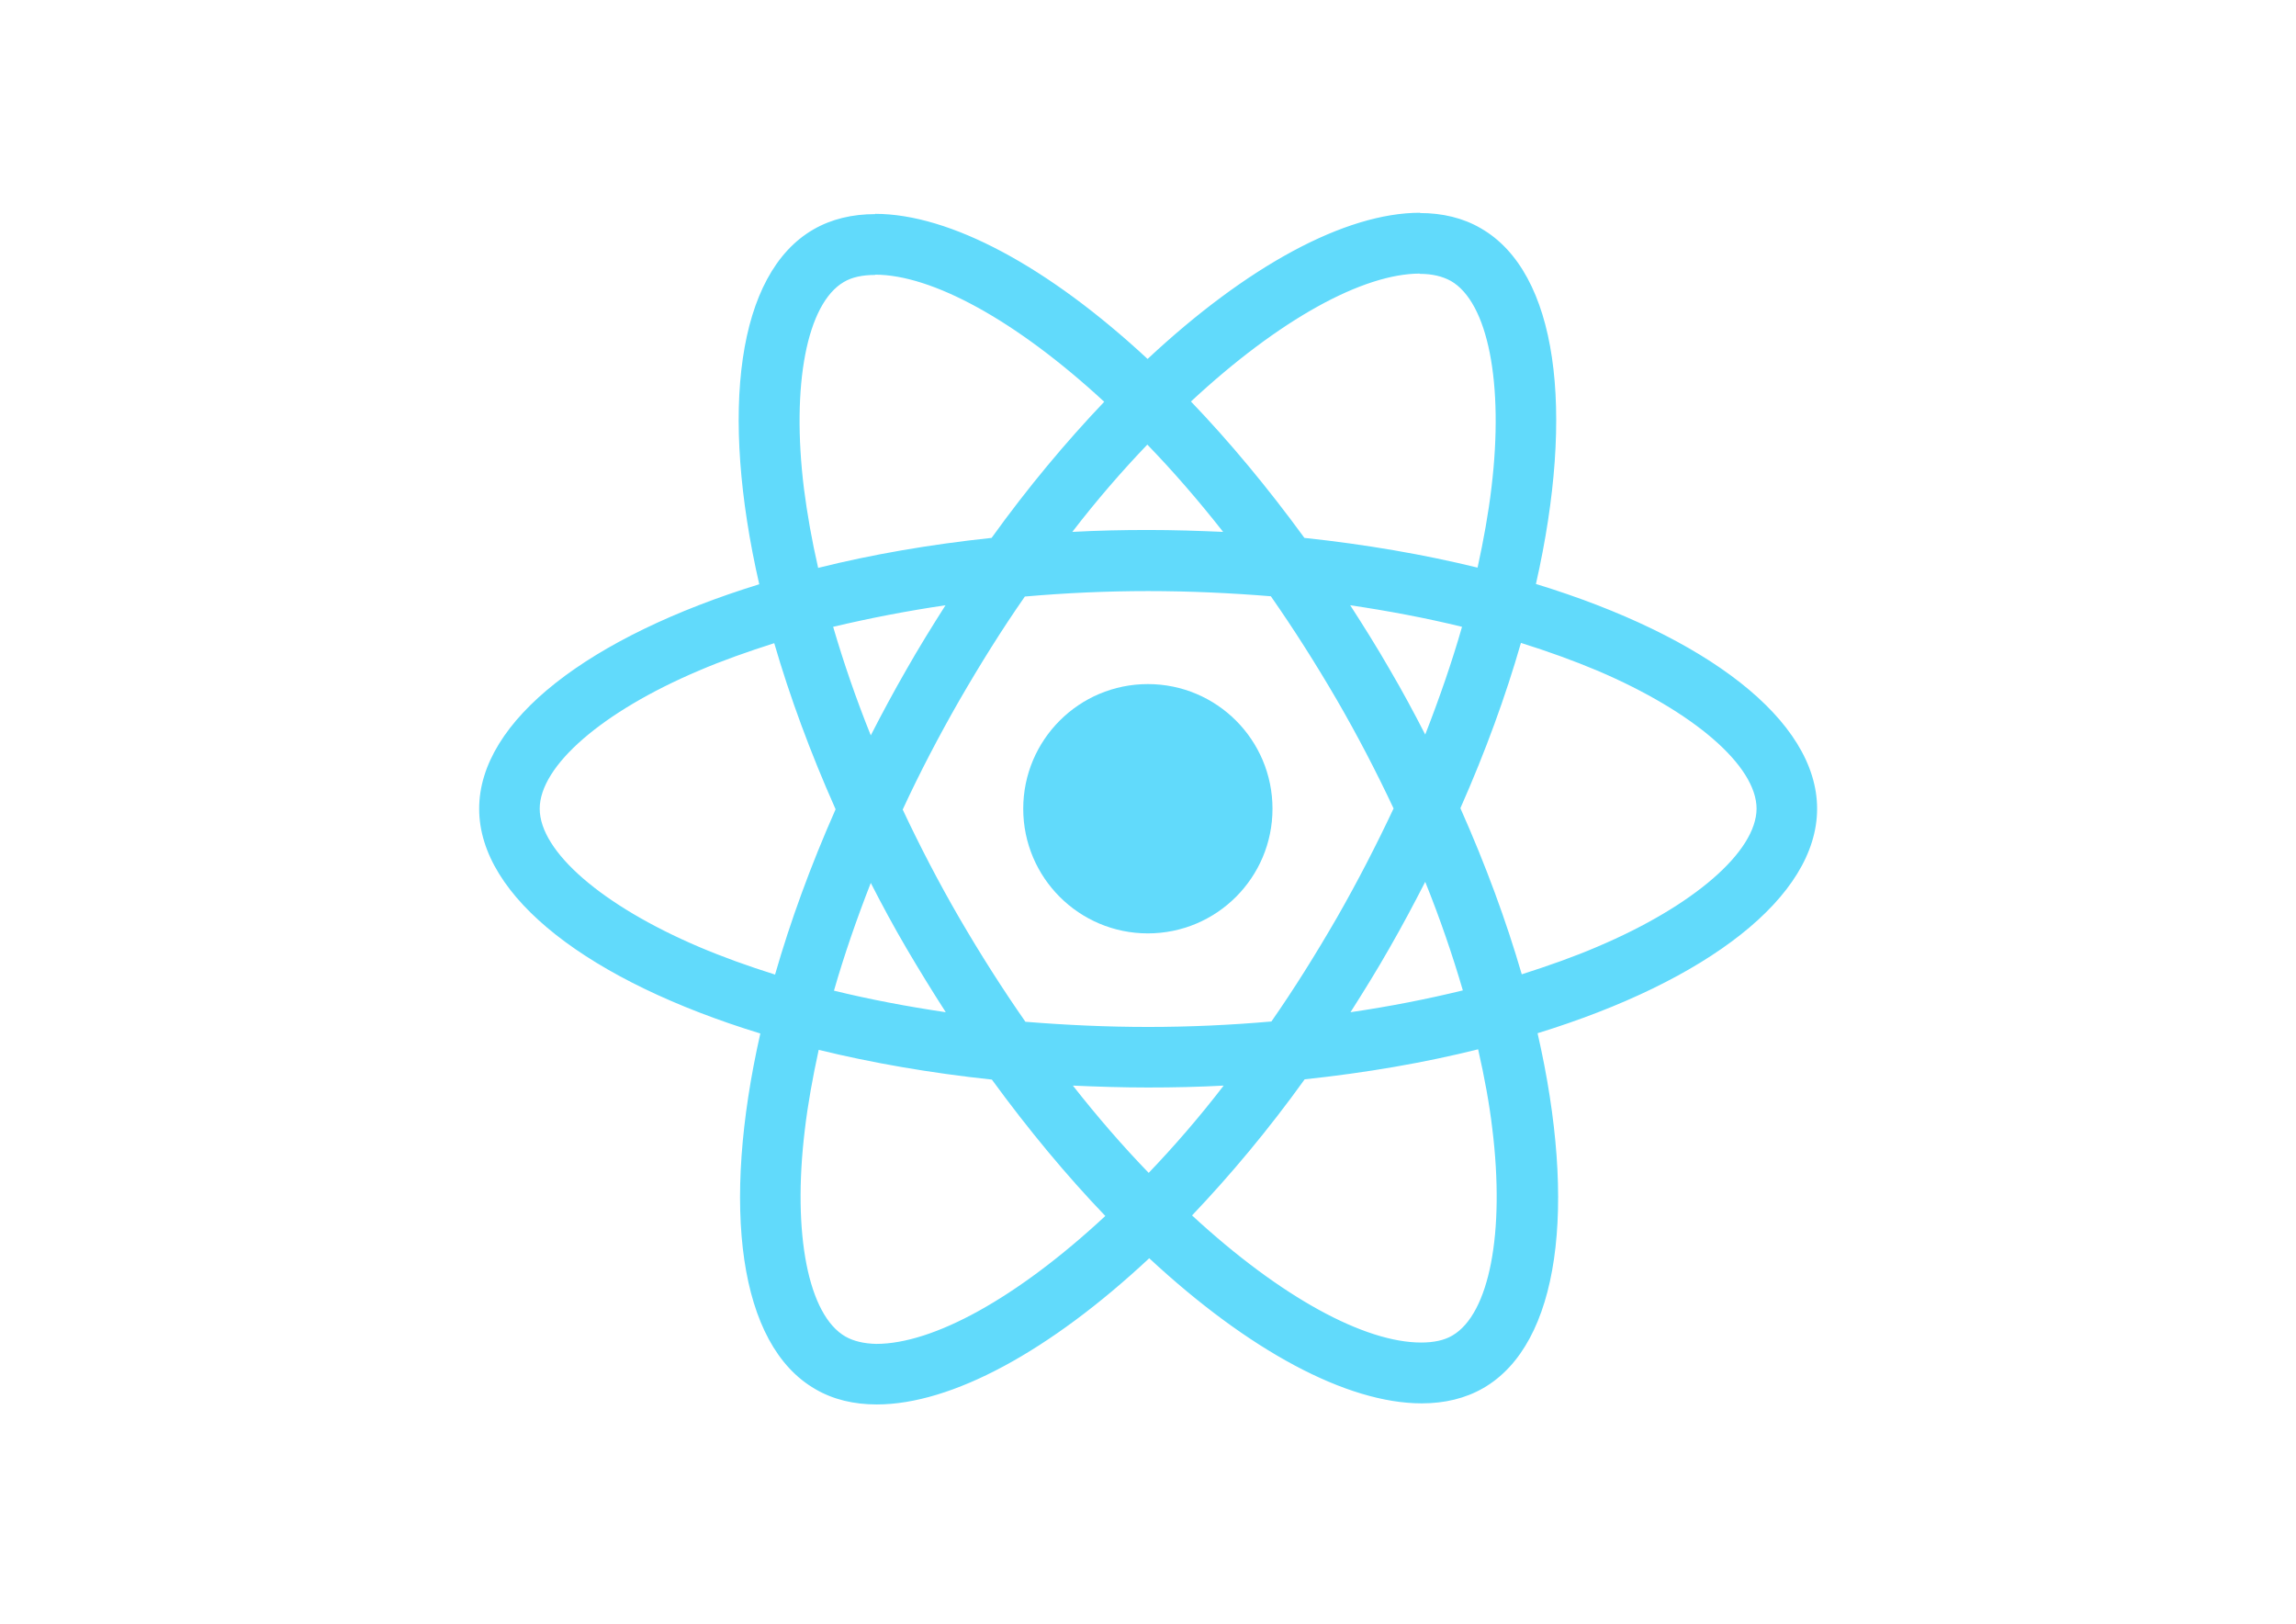
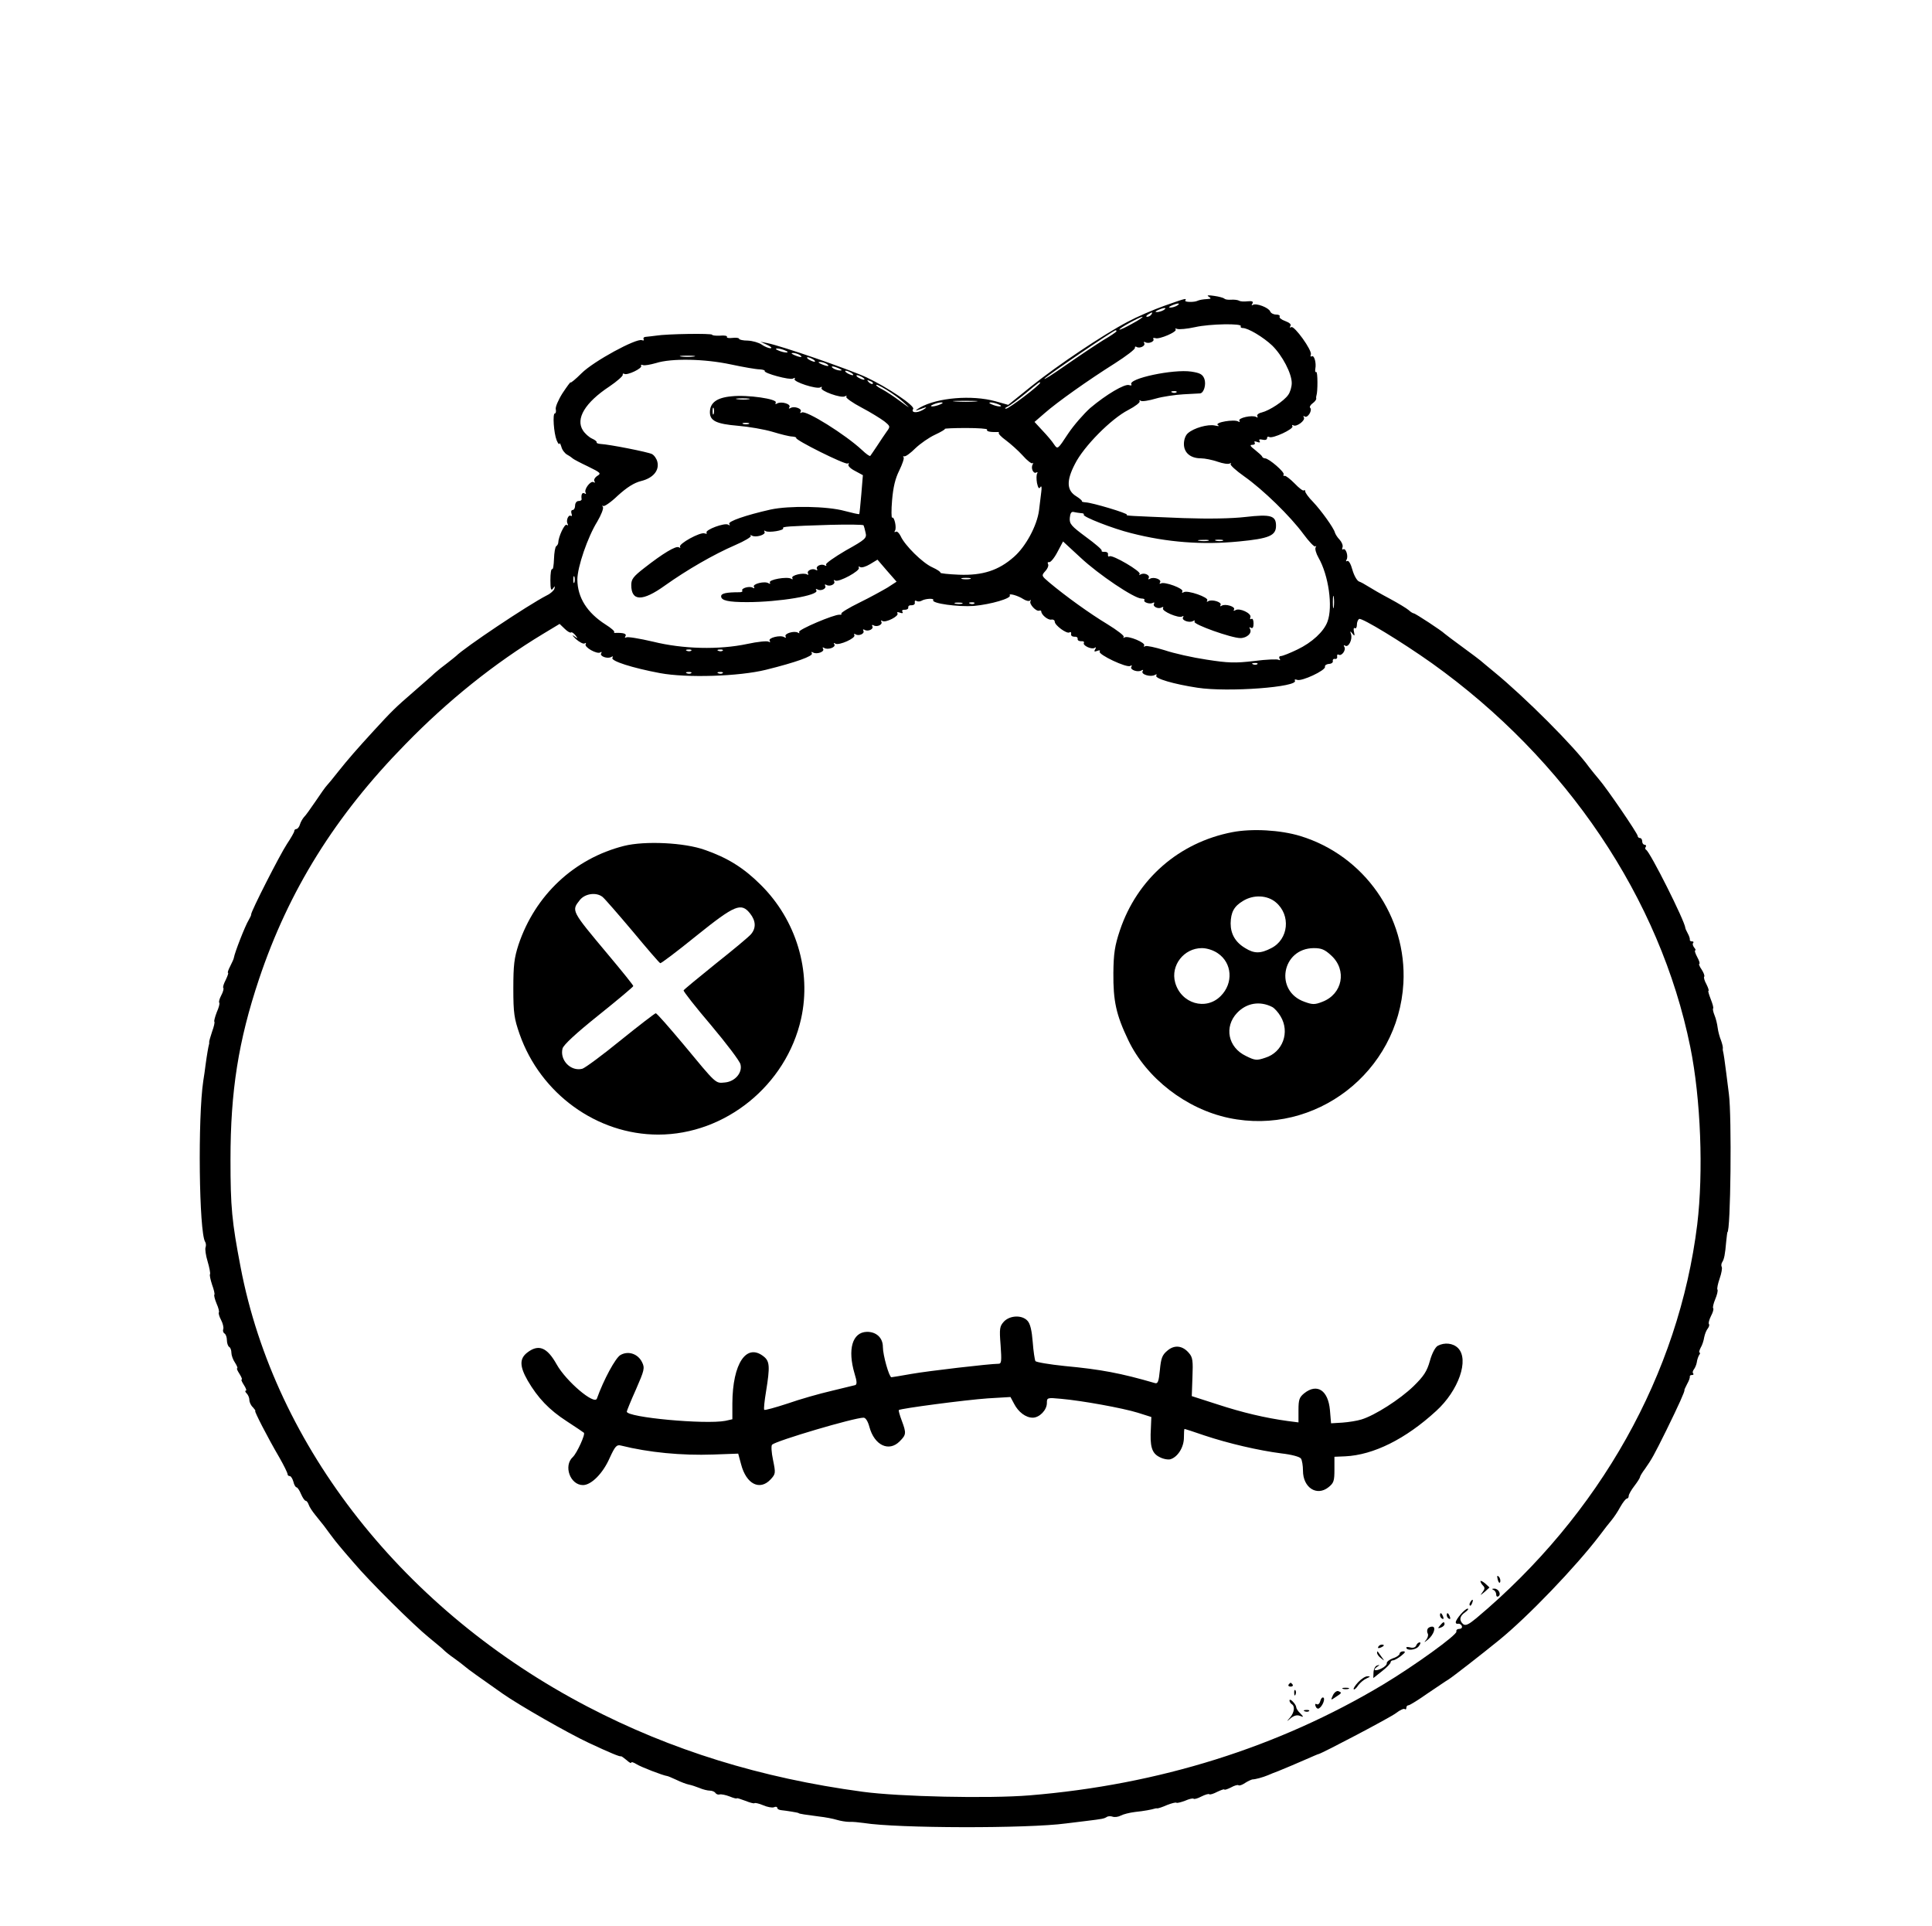
- <svg xmlns="http://www.w3.org/2000/svg" viewBox="0 0 841.9 595.3">
-   <g fill="#61DAFB">
-     <path d="M666.3 296.5c0-32.5-40.7-63.3-103.1-82.4 14.4-63.6 8-114.2-20.2-130.4-6.5-3.8-14.1-5.6-22.4-5.6v22.3c4.6 0 8.3.9 11.4 2.6 13.6 7.8 19.5 37.5 14.9 75.7-1.1 9.4-2.9 19.3-5.1 29.4-19.6-4.8-41-8.5-63.5-10.9-13.5-18.5-27.5-35.3-41.6-50 32.6-30.3 63.2-46.9 84-46.9V78c-27.5 0-63.5 19.6-99.9 53.6-36.4-33.8-72.4-53.2-99.9-53.2v22.3c20.7 0 51.4 16.5 84 46.6-14 14.7-28 31.4-41.3 49.9-22.6 2.4-44 6.1-63.6 11-2.3-10-4-19.7-5.2-29-4.7-38.2 1.1-67.9 14.6-75.8 3-1.8 6.9-2.6 11.5-2.6V78.5c-8.4 0-16 1.8-22.6 5.6-28.1 16.2-34.4 66.7-19.9 130.1-62.2 19.2-102.7 49.9-102.7 82.3 0 32.5 40.7 63.3 103.1 82.4-14.4 63.6-8 114.2 20.2 130.4 6.5 3.8 14.1 5.6 22.5 5.6 27.5 0 63.5-19.6 99.9-53.6 36.4 33.8 72.4 53.2 99.9 53.2 8.4 0 16-1.8 22.6-5.6 28.1-16.2 34.4-66.7 19.9-130.1 62-19.1 102.5-49.9 102.5-82.3zm-130.2-66.7c-3.7 12.9-8.3 26.2-13.5 39.5-4.1-8-8.4-16-13.1-24-4.6-8-9.5-15.8-14.4-23.4 14.2 2.1 27.9 4.7 41 7.9zm-45.8 106.5c-7.8 13.5-15.8 26.3-24.1 38.2-14.9 1.3-30 2-45.2 2-15.1 0-30.2-.7-45-1.9-8.3-11.9-16.4-24.6-24.2-38-7.6-13.1-14.5-26.4-20.8-39.8 6.2-13.4 13.2-26.8 20.7-39.9 7.8-13.5 15.8-26.3 24.1-38.2 14.9-1.3 30-2 45.2-2 15.1 0 30.2.7 45 1.9 8.3 11.9 16.4 24.6 24.2 38 7.6 13.1 14.5 26.4 20.8 39.8-6.3 13.4-13.2 26.8-20.7 39.9zm32.3-13c5.4 13.4 10 26.8 13.8 39.8-13.1 3.2-26.9 5.9-41.2 8 4.9-7.7 9.8-15.6 14.4-23.7 4.6-8 8.9-16.1 13-24.1zM421.2 430c-9.3-9.6-18.6-20.3-27.8-32 9 .4 18.2.7 27.5.7 9.4 0 18.7-.2 27.8-.7-9 11.7-18.3 22.4-27.5 32zm-74.4-58.9c-14.2-2.1-27.9-4.7-41-7.9 3.7-12.9 8.3-26.2 13.5-39.5 4.1 8 8.4 16 13.1 24 4.7 8 9.5 15.8 14.4 23.4zM420.7 163c9.3 9.6 18.6 20.3 27.8 32-9-.4-18.2-.7-27.5-.7-9.4 0-18.7.2-27.8.7 9-11.7 18.3-22.4 27.5-32zm-74 58.9c-4.9 7.7-9.8 15.6-14.4 23.7-4.6 8-8.9 16-13 24-5.4-13.4-10-26.8-13.8-39.8 13.1-3.1 26.9-5.8 41.2-7.9zm-90.5 125.2c-35.4-15.1-58.3-34.9-58.3-50.6 0-15.7 22.9-35.6 58.3-50.6 8.6-3.7 18-7 27.7-10.1 5.7 19.6 13.2 40 22.5 60.9-9.2 20.8-16.6 41.1-22.2 60.6-9.9-3.1-19.3-6.5-28-10.2zM310 490c-13.6-7.8-19.5-37.5-14.9-75.7 1.1-9.4 2.9-19.3 5.1-29.4 19.6 4.8 41 8.5 63.5 10.9 13.5 18.5 27.5 35.3 41.6 50-32.6 30.3-63.2 46.9-84 46.9-4.5-.1-8.3-1-11.3-2.7zm237.2-76.2c4.7 38.2-1.1 67.9-14.6 75.8-3 1.8-6.9 2.6-11.5 2.6-20.7 0-51.4-16.5-84-46.6 14-14.7 28-31.4 41.3-49.9 22.6-2.4 44-6.1 63.6-11 2.3 10.1 4.1 19.8 5.2 29.1zm38.5-66.7c-8.6 3.7-18 7-27.7 10.1-5.7-19.6-13.2-40-22.5-60.9 9.2-20.8 16.6-41.1 22.2-60.6 9.9 3.1 19.3 6.5 28.1 10.2 35.4 15.1 58.3 34.9 58.3 50.6-.1 15.7-23 35.6-58.4 50.6zM320.8 78.4z" />
-     <circle cx="420.9" cy="296.5" r="45.7" />
-     <path d="M520.5 78.1z" />
+ <svg xmlns="http://www.w3.org/2000/svg" version="1.0" width="860pt" height="857pt" viewBox="0 0 860 857" preserveAspectRatio="xMidYMid meet">
+   <g transform="translate(0,857) scale(0.1,-0.1)" fill="#000000" stroke="none">
+     <path d="M5380 7250 c12 -8 12 -10 -5 -11 -21 -1 -36 -4 -45 -8 -14 -7 -58 -6 -54 1 7 12 3 11 -93 -23 -48 -17 -122 -49 -163 -71 -110 -58 -310 -192 -429 -287 l-103 -83 -57 16 c-105 29 -259 16 -336 -28 -17 -10 -22 -15 -13 -12 10 3 26 9 35 12 10 3 6 -2 -10 -11 -27 -15 -53 -12 -42 5 8 14 -114 96 -207 140 -80 37 -378 140 -443 153 l-30 6 30 -14 c17 -8 23 -14 15 -15 -9 0 -26 7 -39 16 -13 9 -41 17 -62 18 -21 0 -39 4 -39 8 0 4 -13 6 -30 4 -16 -2 -27 0 -24 5 2 4 -11 7 -31 5 -19 -1 -35 1 -35 4 0 7 -202 4 -250 -4 -14 -2 -33 -4 -43 -5 -10 0 -15 -5 -12 -11 3 -5 0 -7 -8 -4 -25 9 -215 -94 -268 -147 -27 -27 -49 -45 -49 -41 0 4 -16 -18 -36 -48 -19 -30 -33 -63 -30 -72 2 -10 0 -18 -4 -18 -11 0 -5 -88 8 -120 6 -14 11 -20 12 -15 1 6 5 -1 9 -14 3 -13 15 -29 26 -35 11 -6 22 -14 25 -17 3 -3 33 -19 67 -35 57 -28 60 -31 42 -42 -11 -7 -17 -18 -13 -24 4 -6 3 -8 -4 -4 -13 8 -44 -33 -35 -47 3 -6 1 -7 -5 -3 -11 6 -16 -6 -13 -26 0 -5 -6 -8 -14 -8 -8 0 -15 -9 -15 -20 0 -11 -5 -20 -11 -20 -6 0 -8 -7 -5 -16 3 -8 2 -13 -3 -10 -11 7 -23 -22 -14 -36 3 -6 1 -8 -5 -4 -9 5 -36 -52 -37 -79 0 -5 -4 -13 -9 -16 -5 -4 -9 -29 -10 -57 -1 -27 -4 -48 -8 -45 -5 2 -8 -20 -8 -49 0 -40 3 -49 11 -38 9 13 10 13 7 0 -2 -8 -17 -22 -34 -30 -87 -45 -366 -232 -404 -270 -3 -3 -21 -17 -40 -32 -19 -14 -44 -34 -55 -44 -11 -11 -54 -48 -95 -84 -80 -69 -97 -86 -175 -171 -78 -85 -117 -130 -160 -184 -22 -28 -44 -55 -50 -61 -6 -6 -28 -37 -50 -70 -22 -32 -45 -65 -52 -71 -6 -7 -15 -22 -18 -33 -3 -11 -11 -20 -16 -20 -5 0 -9 -4 -9 -9 0 -5 -15 -31 -33 -58 -31 -47 -161 -302 -159 -313 1 -3 -5 -14 -11 -25 -16 -26 -62 -144 -66 -168 0 -4 -8 -21 -16 -37 -9 -17 -13 -30 -10 -30 3 0 -2 -14 -10 -31 -9 -17 -14 -33 -11 -36 3 -3 -1 -18 -9 -33 -8 -15 -12 -30 -9 -33 3 -3 -2 -22 -11 -42 -8 -21 -13 -40 -11 -42 3 -3 -2 -23 -10 -45 -7 -21 -13 -42 -13 -46 1 -4 0 -9 -1 -12 -2 -6 -9 -45 -15 -90 -2 -19 -7 -51 -10 -70 -25 -165 -19 -673 8 -717 4 -6 5 -17 2 -25 -3 -7 1 -36 9 -62 8 -27 13 -53 11 -57 -3 -4 2 -25 9 -47 8 -22 13 -42 10 -45 -2 -2 2 -20 10 -39 9 -20 13 -38 10 -40 -2 -3 2 -18 10 -33 8 -15 12 -33 10 -40 -3 -7 -1 -16 5 -20 6 -3 11 -17 11 -30 0 -13 5 -27 10 -30 6 -3 10 -15 10 -26 0 -11 7 -31 16 -44 9 -14 13 -25 10 -25 -4 0 1 -11 10 -25 9 -14 13 -25 10 -25 -4 0 1 -11 10 -25 9 -14 13 -25 8 -25 -4 0 -3 -5 4 -12 7 -7 12 -20 12 -29 0 -10 7 -25 16 -33 8 -9 13 -16 10 -16 -5 0 53 -114 108 -208 20 -35 36 -68 36 -73 0 -5 4 -9 10 -9 5 0 12 -11 16 -25 3 -14 10 -25 14 -25 4 0 13 -13 20 -30 7 -16 16 -30 21 -30 4 0 10 -8 13 -17 3 -10 17 -31 31 -48 38 -47 39 -48 65 -84 14 -19 32 -42 40 -51 8 -10 37 -44 65 -76 68 -81 268 -279 335 -333 30 -25 60 -49 65 -55 6 -6 25 -22 44 -35 18 -13 41 -30 50 -38 13 -12 70 -52 168 -121 74 -52 293 -177 383 -219 96 -45 140 -63 144 -60 2 1 13 -7 25 -17 12 -11 21 -16 21 -11 0 4 10 1 23 -7 18 -12 119 -51 137 -53 3 0 21 -8 41 -17 20 -10 45 -19 55 -21 11 -2 32 -9 47 -15 16 -7 37 -12 47 -12 10 0 22 -5 25 -11 4 -5 12 -8 18 -6 7 2 27 -2 45 -9 17 -7 32 -11 32 -8 0 2 16 -3 37 -11 20 -8 38 -13 41 -11 2 3 20 -1 39 -9 18 -8 40 -12 48 -9 8 4 15 2 15 -3 0 -5 8 -9 18 -10 21 -2 77 -11 77 -13 0 -3 36 -8 90 -15 28 -3 64 -10 80 -15 17 -5 41 -9 55 -9 14 1 43 -2 65 -5 148 -24 730 -25 900 -2 22 3 63 8 90 11 73 9 79 10 92 18 6 4 18 4 26 1 9 -3 25 -1 36 5 11 6 39 13 63 16 40 4 76 11 88 15 3 1 8 2 12 1 4 0 23 6 43 15 21 8 39 13 42 10 3 -2 19 2 38 9 18 8 35 12 38 9 3 -3 18 1 35 10 16 8 32 13 35 10 3 -3 19 2 36 11 17 8 31 13 31 10 0 -3 13 1 29 9 16 9 31 13 34 10 3 -3 16 1 29 10 12 8 28 15 33 16 13 0 46 9 70 19 11 5 31 13 45 18 46 19 75 31 125 53 28 12 52 23 55 23 19 5 318 162 344 182 18 14 36 22 39 18 4 -3 7 -1 7 5 0 7 4 12 10 12 5 0 44 24 85 53 42 28 84 57 93 62 14 8 154 117 225 175 127 103 341 326 447 465 19 26 43 56 53 68 10 12 28 38 39 59 12 21 25 38 30 38 4 0 8 5 8 12 0 6 11 26 25 44 14 18 25 36 25 39 0 4 10 21 23 38 30 43 38 57 95 172 53 108 83 174 80 178 -1 1 5 13 12 27 8 14 13 28 12 33 -1 4 3 7 10 7 6 0 8 3 5 7 -4 3 -2 11 3 18 5 6 11 20 13 31 1 10 6 25 10 32 5 6 6 12 2 12 -3 0 -1 9 5 21 7 11 14 33 16 47 3 15 10 32 16 39 6 8 8 16 5 20 -3 3 1 19 9 35 9 17 13 32 10 35 -3 3 1 21 9 40 8 19 13 39 10 43 -3 4 2 27 10 50 8 23 12 46 9 51 -3 5 -2 15 2 21 9 14 13 34 18 93 2 22 5 40 5 40 15 0 20 517 7 615 -4 30 -9 73 -12 95 -6 50 -12 88 -14 95 -1 3 -2 9 -1 14 1 5 -3 21 -8 35 -6 14 -13 40 -15 56 -2 17 -8 42 -14 56 -6 15 -9 29 -6 31 2 3 -3 21 -11 41 -8 21 -13 37 -10 37 3 0 -1 13 -9 29 -9 16 -13 31 -10 34 3 3 -2 17 -11 31 -10 14 -14 26 -11 26 4 0 0 14 -9 30 -9 17 -13 30 -9 30 4 0 1 6 -5 13 -6 8 -8 17 -4 20 3 4 1 7 -5 7 -7 0 -11 3 -10 8 1 4 -3 16 -9 27 -6 11 -11 22 -11 25 -2 30 -158 341 -175 348 -4 2 -5 8 -1 13 3 5 0 9 -5 9 -6 0 -11 7 -11 15 0 8 -4 15 -10 15 -5 0 -10 4 -10 9 0 11 -138 213 -173 253 -13 15 -32 39 -43 53 -65 91 -287 313 -424 425 -30 25 -57 47 -60 50 -3 3 -39 30 -80 60 -41 30 -77 57 -80 60 -10 11 -130 90 -137 90 -3 0 -14 6 -22 14 -9 8 -47 31 -86 52 -38 20 -81 45 -95 54 -14 9 -32 19 -41 22 -9 4 -22 27 -29 52 -7 26 -17 43 -23 39 -6 -3 -7 -1 -3 6 9 15 -3 53 -15 46 -5 -3 -6 1 -3 9 3 8 -3 23 -13 34 -10 10 -19 25 -21 32 -5 20 -61 98 -98 137 -19 19 -34 40 -34 46 0 5 -3 8 -6 4 -4 -3 -22 11 -41 31 -20 20 -40 36 -45 34 -5 -1 -7 1 -4 6 6 10 -66 72 -83 72 -5 0 -11 3 -13 8 -1 4 -16 17 -32 30 -21 16 -24 22 -12 22 10 0 14 4 11 10 -4 6 1 7 11 3 11 -4 15 -3 11 4 -5 7 0 9 13 6 12 -3 20 0 20 6 0 7 4 9 10 6 14 -9 111 36 103 48 -3 5 -2 7 4 4 14 -9 55 22 47 35 -4 7 -2 8 4 4 13 -8 35 28 24 39 -4 3 1 13 11 20 10 7 17 17 16 21 -1 5 0 11 1 14 6 16 6 108 -1 104 -4 -2 -6 4 -4 15 5 26 -5 62 -16 55 -5 -3 -7 1 -4 8 7 18 -74 130 -87 122 -7 -4 -8 -2 -4 5 5 7 -4 15 -23 22 -17 6 -28 15 -25 20 3 5 -4 9 -16 9 -11 0 -23 6 -26 14 -7 17 -62 38 -77 29 -6 -4 -7 -1 -2 6 5 9 -1 12 -21 10 -16 -2 -34 -1 -39 3 -6 3 -21 5 -35 4 -14 -1 -27 1 -30 5 -3 3 -23 9 -45 12 -27 4 -35 3 -25 -3z m-140 -40 c-8 -5 -22 -9 -30 -9 -10 0 -8 3 5 9 27 12 43 12 25 0z m-60 -20 c-8 -5 -22 -9 -30 -9 -10 0 -8 3 5 9 27 12 43 12 25 0z m-55 -20 c-3 -5 -12 -10 -18 -10 -7 0 -6 4 3 10 19 12 23 12 15 0z m-84 -40 c-30 -17 -56 -29 -58 -27 -4 5 89 56 102 57 6 0 -14 -14 -44 -30z m482 -12 c-2 -5 2 -8 9 -8 24 0 92 -41 131 -78 45 -44 87 -124 87 -167 0 -17 -7 -41 -16 -53 -19 -27 -82 -69 -118 -78 -14 -3 -23 -11 -19 -17 3 -6 1 -7 -5 -3 -17 10 -83 -4 -75 -17 3 -6 1 -7 -5 -3 -18 11 -107 -4 -91 -16 9 -5 5 -6 -13 -2 -31 7 -94 -11 -120 -34 -11 -9 -18 -29 -18 -48 0 -39 29 -64 76 -64 17 0 51 -7 74 -15 23 -8 47 -12 54 -8 6 3 8 3 4 -2 -4 -4 23 -29 60 -55 85 -60 205 -177 264 -257 25 -34 49 -59 53 -55 5 4 5 2 1 -5 -3 -6 2 -26 13 -45 45 -78 65 -219 40 -285 -16 -44 -69 -93 -134 -124 -33 -16 -66 -29 -73 -29 -7 0 -10 -5 -6 -12 4 -6 3 -8 -4 -5 -5 4 -55 2 -109 -5 -85 -10 -116 -9 -212 6 -61 9 -146 28 -187 42 -42 13 -80 21 -86 18 -6 -4 -8 -3 -5 3 8 12 -71 45 -87 36 -6 -3 -8 -3 -4 2 5 4 -29 30 -73 57 -78 47 -185 124 -259 186 -34 29 -35 30 -17 50 11 12 16 26 12 32 -3 6 -1 9 5 8 6 -2 23 18 37 45 l25 47 78 -72 c80 -75 239 -182 271 -182 10 0 16 -3 13 -7 -6 -10 26 -20 38 -12 6 3 8 1 5 -4 -8 -13 20 -26 35 -16 6 3 8 1 5 -4 -8 -13 70 -46 85 -37 6 4 8 2 4 -4 -8 -13 29 -26 45 -16 7 4 9 3 6 -3 -7 -12 165 -73 204 -73 30 0 54 23 43 41 -4 8 -3 9 4 5 8 -5 12 2 12 19 0 15 -4 24 -10 20 -5 -3 -7 0 -4 8 6 17 -49 43 -67 31 -7 -4 -10 -3 -6 3 8 13 -39 27 -55 17 -6 -4 -8 -3 -5 3 8 13 -39 27 -55 17 -6 -4 -8 -3 -4 4 8 13 -89 47 -105 36 -7 -4 -9 -3 -6 4 8 12 -80 45 -96 35 -5 -3 -7 -1 -3 5 8 13 -29 26 -45 16 -7 -4 -9 -3 -6 3 8 13 -20 26 -36 16 -7 -3 -9 -2 -4 2 9 11 -121 87 -134 79 -5 -3 -8 0 -7 8 2 7 -5 12 -14 12 -10 -1 -16 1 -14 5 3 4 -29 31 -70 61 -66 49 -74 58 -72 85 2 21 7 29 18 26 8 -2 23 -4 32 -5 9 0 15 -3 12 -7 -5 -9 130 -62 211 -82 160 -41 317 -53 480 -37 135 13 165 26 165 70 0 45 -23 52 -136 39 -61 -7 -161 -9 -277 -5 -243 10 -256 10 -251 15 6 6 -155 54 -183 55 -12 1 -19 3 -17 5 2 2 -9 12 -25 22 -43 26 -45 69 -6 144 39 78 161 201 237 240 31 16 54 34 51 39 -3 5 -1 6 5 2 6 -4 37 1 67 10 31 9 87 17 123 19 37 2 70 4 74 4 17 2 28 40 19 65 -8 20 -19 26 -58 32 -80 12 -283 -31 -267 -57 3 -5 -2 -6 -10 -3 -19 7 -102 -42 -173 -102 -28 -25 -73 -76 -99 -115 -46 -70 -46 -70 -62 -47 -8 13 -31 40 -51 61 l-36 39 45 39 c57 50 194 147 313 222 50 32 91 63 89 69 -1 5 2 7 7 4 14 -9 42 5 34 17 -3 5 -1 7 5 4 14 -9 43 3 36 14 -3 5 1 6 9 4 17 -7 100 29 90 39 -4 4 -1 5 7 2 8 -3 44 0 80 8 66 15 212 17 203 4z m-553 -22 c0 -3 -26 -21 -59 -40 -32 -20 -107 -70 -166 -111 -60 -42 -102 -69 -95 -60 12 14 307 215 316 215 2 0 4 -2 4 -4z m-1475 -86 c13 -5 14 -9 5 -9 -8 0 -24 4 -35 9 -13 5 -14 9 -5 9 8 0 24 -4 35 -9z m65 -20 c18 -12 2 -12 -25 0 -13 6 -15 9 -5 9 8 0 22 -4 30 -9z m-472 -7 c-16 -2 -40 -2 -55 0 -16 2 -3 4 27 4 30 0 43 -2 28 -4z m532 -13 c8 -5 11 -10 5 -10 -5 0 -17 5 -25 10 -8 5 -10 10 -5 10 6 0 17 -5 25 -10z m-367 -22 c56 -12 114 -22 129 -22 14 -1 24 -4 22 -7 -6 -10 113 -42 126 -34 8 5 11 4 7 -2 -8 -12 99 -47 115 -37 6 4 8 3 5 -3 -8 -12 88 -47 104 -37 7 4 10 3 6 -2 -3 -5 28 -27 68 -48 40 -21 85 -49 101 -61 27 -22 28 -23 11 -46 -9 -13 -29 -42 -43 -64 -15 -22 -28 -42 -30 -44 -3 -3 -19 9 -37 26 -74 69 -250 179 -268 167 -7 -4 -9 -3 -5 4 8 13 -29 26 -45 16 -8 -4 -9 -3 -5 4 8 14 -37 27 -55 16 -7 -4 -9 -3 -6 4 10 16 -126 36 -197 28 -66 -6 -96 -29 -96 -71 0 -38 29 -52 124 -60 49 -4 118 -16 155 -27 36 -11 76 -21 88 -21 12 -1 19 -4 17 -6 -8 -8 219 -121 229 -114 6 3 7 2 4 -4 -4 -6 9 -19 29 -29 l35 -19 -7 -85 c-4 -47 -8 -86 -9 -88 -2 -2 -31 5 -66 14 -76 21 -246 24 -329 6 -111 -25 -191 -53 -184 -64 5 -7 2 -8 -5 -3 -16 9 -103 -23 -96 -36 4 -5 -1 -6 -9 -3 -19 7 -117 -47 -109 -60 3 -5 1 -6 -5 -2 -13 8 -71 -27 -154 -92 -49 -38 -58 -50 -58 -76 0 -73 50 -74 150 -2 97 69 216 138 313 180 42 18 73 37 69 41 -4 5 -2 5 5 1 17 -10 64 4 56 17 -3 6 -1 7 5 3 14 -8 84 3 78 13 -5 7 19 9 211 15 79 2 145 1 147 -2 2 -4 6 -19 9 -33 6 -24 0 -30 -88 -79 -51 -30 -91 -58 -88 -63 3 -6 1 -7 -5 -4 -15 10 -43 -3 -35 -16 3 -5 1 -7 -5 -4 -15 10 -43 -3 -35 -16 3 -5 1 -7 -4 -4 -16 10 -74 -4 -66 -16 3 -6 1 -7 -5 -3 -18 11 -103 -4 -95 -17 3 -6 1 -7 -6 -3 -17 11 -73 -3 -65 -16 4 -7 2 -8 -5 -4 -14 9 -53 -2 -47 -13 3 -4 -3 -7 -12 -7 -59 0 -82 -5 -82 -18 0 -19 32 -26 115 -26 143 0 322 30 309 52 -4 6 -3 8 4 5 15 -10 43 3 35 16 -3 5 -1 7 5 4 15 -10 43 3 35 16 -3 6 -1 7 5 3 16 -9 113 44 105 57 -3 6 -1 7 6 3 6 -4 26 2 44 13 l33 20 42 -49 43 -49 -40 -26 c-22 -13 -78 -44 -125 -67 -47 -23 -83 -45 -81 -49 3 -4 -1 -6 -8 -5 -23 2 -186 -67 -180 -77 3 -6 1 -7 -5 -3 -16 10 -63 -4 -55 -17 3 -6 1 -7 -6 -3 -17 11 -73 -3 -65 -16 4 -7 2 -8 -5 -4 -6 4 -48 0 -94 -10 -127 -27 -287 -23 -420 10 -60 14 -114 23 -119 19 -7 -3 -8 -1 -4 5 7 11 -8 16 -42 15 -7 -1 -11 1 -8 4 3 3 -14 18 -38 33 -83 53 -125 120 -126 200 0 56 46 190 89 259 17 29 28 57 25 64 -4 7 -4 9 1 5 4 -4 34 16 65 46 41 37 72 57 104 65 53 13 82 47 72 86 -3 13 -14 29 -24 34 -17 9 -189 43 -229 45 -11 1 -19 4 -17 7 2 3 -7 11 -21 17 -13 6 -31 22 -40 36 -34 52 9 124 118 196 34 23 61 47 59 52 -1 5 2 7 7 4 13 -8 82 25 75 36 -3 4 1 6 8 3 7 -3 33 2 58 9 69 22 216 19 333 -6z m427 2 c18 -12 2 -12 -25 0 -13 6 -15 9 -5 9 8 0 22 -4 30 -9z m55 -20 c13 -6 15 -9 5 -9 -8 0 -22 4 -30 9 -18 12 -2 12 25 0z m55 -20 c8 -5 11 -10 5 -10 -5 0 -17 5 -25 10 -8 5 -10 10 -5 10 6 0 17 -5 25 -10z m50 -20 c8 -5 11 -10 5 -10 -5 0 -17 5 -25 10 -8 5 -10 10 -5 10 6 0 17 -5 25 -10z m45 -28 c-3 -3 -11 0 -18 7 -9 10 -8 11 6 5 10 -3 15 -9 12 -12z m745 4 c0 -9 -140 -116 -152 -115 -7 0 -4 4 7 9 11 5 47 32 80 59 61 51 65 54 65 47z m-611 -84 c36 -33 36 -33 -13 3 -27 20 -62 43 -77 51 -16 8 -29 17 -29 20 0 10 83 -41 119 -74z m1218 42 c-3 -3 -12 -4 -19 -1 -8 3 -5 6 6 6 11 1 17 -2 13 -5z m-1904 -31 c-13 -2 -35 -2 -50 0 -16 2 -5 4 22 4 28 0 40 -2 28 -4z m1010 -10 c-23 -2 -64 -2 -90 0 -26 2 -7 3 42 3 50 0 71 -1 48 -3z m-158 -13 c-11 -5 -27 -9 -35 -9 -9 0 -8 4 5 9 11 5 27 9 35 9 9 0 8 -4 -5 -9z m260 0 c13 -5 14 -9 5 -9 -8 0 -24 4 -35 9 -13 5 -14 9 -5 9 8 0 24 -4 35 -9z m-1268 -42 c-3 -7 -5 -2 -5 12 0 14 2 19 5 13 2 -7 2 -19 0 -25z m156 -45 c-7 -2 -19 -2 -25 0 -7 3 -2 5 12 5 14 0 19 -2 13 -5z m1061 -25 c-5 -8 14 -12 44 -11 7 1 11 -1 8 -4 -3 -3 11 -18 32 -33 20 -15 54 -45 74 -67 20 -23 40 -38 44 -35 4 4 4 2 1 -5 -10 -16 3 -44 16 -36 5 3 7 1 4 -4 -4 -6 -4 -25 -1 -43 5 -22 9 -28 15 -18 5 8 7 -1 4 -22 -2 -19 -7 -56 -10 -82 -9 -68 -59 -161 -112 -207 -68 -60 -139 -83 -244 -79 -48 2 -85 6 -83 9 2 3 -14 14 -36 24 -43 19 -123 98 -141 139 -7 14 -16 23 -22 19 -6 -3 -7 -1 -3 5 8 13 -3 64 -13 58 -3 -2 -4 33 0 78 5 58 14 96 32 132 14 29 23 55 19 59 -4 3 -2 5 3 4 6 -2 28 14 50 36 22 21 61 48 87 60 26 12 46 24 44 26 -3 2 40 4 94 4 54 0 96 -3 94 -7z m984 -495 c-10 -2 -28 -2 -40 0 -13 2 -5 4 17 4 22 1 32 -1 23 -4z m65 0 c-7 -2 -21 -2 -30 0 -10 3 -4 5 12 5 17 0 24 -2 18 -5z m-2886 -185 c-3 -7 -5 -2 -5 12 0 14 2 19 5 13 2 -7 2 -19 0 -25z m1761 15 c-10 -2 -26 -2 -35 0 -10 3 -2 5 17 5 19 0 27 -2 18 -5z m238 -90 c11 -7 24 -10 29 -6 4 5 5 3 2 -3 -7 -12 25 -47 39 -42 5 2 9 0 9 -3 0 -15 29 -39 44 -37 8 2 16 -2 16 -9 0 -16 53 -55 65 -48 6 4 9 1 8 -7 -2 -7 5 -12 14 -12 10 1 16 -3 15 -10 -1 -6 6 -10 15 -10 10 1 15 -2 13 -7 -8 -11 33 -31 47 -23 7 5 8 3 3 -6 -6 -10 -4 -12 9 -7 10 4 15 3 11 -3 -8 -13 121 -74 136 -64 7 4 9 3 5 -4 -8 -13 29 -26 45 -16 8 4 9 3 5 -4 -8 -14 37 -27 55 -16 7 4 10 3 6 -3 -8 -13 78 -38 183 -54 136 -21 453 3 434 32 -3 5 2 6 10 3 20 -8 127 42 124 58 -2 6 6 12 17 13 11 0 19 6 18 12 -2 7 3 12 10 10 6 -1 11 4 9 11 -1 8 2 11 7 8 13 -8 34 21 25 35 -4 7 -3 9 4 5 15 -9 33 28 26 51 -5 15 -4 16 6 3 10 -13 11 -11 7 8 -3 12 -1 20 4 16 5 -3 9 4 9 15 0 11 4 22 10 26 11 7 190 -102 324 -197 599 -428 1016 -1047 1150 -1708 47 -231 59 -557 31 -790 -82 -665 -433 -1291 -984 -1753 -34 -28 -47 -34 -58 -26 -19 17 -16 36 9 53 12 9 17 16 11 16 -12 0 -53 -47 -53 -61 0 -5 5 -8 11 -6 6 1 14 -4 16 -10 3 -7 -2 -13 -11 -13 -9 0 -15 -5 -13 -12 3 -15 -187 -152 -325 -235 -467 -280 -1000 -447 -1575 -494 -182 -15 -581 -6 -743 16 -453 61 -853 185 -1225 379 -815 425 -1391 1155 -1544 1956 -39 204 -45 266 -45 480 0 303 35 527 127 802 132 394 339 727 652 1046 189 194 396 360 613 491 l73 44 23 -22 c12 -12 25 -19 28 -16 3 3 11 -3 19 -12 13 -17 12 -17 -6 -4 -11 7 -7 2 8 -13 16 -14 33 -23 39 -20 6 4 8 3 5 -3 -8 -13 50 -46 65 -37 6 4 8 3 4 -4 -8 -13 29 -26 45 -16 8 4 9 3 5 -4 -8 -14 89 -45 212 -68 118 -22 351 -15 472 15 133 33 211 61 204 73 -4 7 -2 8 5 4 16 -10 53 3 45 16 -4 7 -2 8 5 4 16 -10 53 3 45 16 -5 7 -2 8 5 3 16 -9 92 25 84 38 -3 6 -1 7 5 4 15 -10 43 3 35 16 -3 5 -1 7 5 4 15 -10 43 3 35 16 -3 5 -1 7 5 4 15 -10 43 3 35 16 -3 6 -1 7 5 3 15 -9 75 22 67 34 -4 6 1 7 11 3 11 -4 15 -2 11 4 -4 6 1 10 11 9 9 0 16 4 15 10 -1 7 5 11 15 10 9 0 16 5 14 12 -1 8 2 11 8 7 5 -3 15 -3 22 1 16 10 58 12 52 3 -9 -15 112 -31 181 -26 76 7 168 34 160 47 -7 11 35 0 61 -17z m1381 -35 c-2 -13 -4 -3 -4 22 0 25 2 35 4 23 2 -13 2 -33 0 -45z m-1654 15 c-7 -2 -21 -2 -30 0 -10 3 -4 5 12 5 17 0 24 -2 18 -5z m54 1 c-3 -3 -12 -4 -19 -1 -8 3 -5 6 6 6 11 1 17 -2 13 -5z m-1260 -210 c-3 -3 -12 -4 -19 -1 -8 3 -5 6 6 6 11 1 17 -2 13 -5z m140 0 c-3 -3 -12 -4 -19 -1 -8 3 -5 6 6 6 11 1 17 -2 13 -5z m2380 -60 c-3 -3 -12 -4 -19 -1 -8 3 -5 6 6 6 11 1 17 -2 13 -5z m-2520 -40 c-3 -3 -12 -4 -19 -1 -8 3 -5 6 6 6 11 1 17 -2 13 -5z m140 0 c-3 -3 -12 -4 -19 -1 -8 3 -5 6 6 6 11 1 17 -2 13 -5z" />
+     <path d="M5485 4866 c-237 -46 -423 -208 -500 -437 -23 -69 -28 -103 -29 -189 -1 -125 12 -186 66 -299 81 -170 258 -307 448 -347 385 -81 755 204 777 600 16 296 -174 568 -459 655 -89 27 -215 34 -303 17z m194 -312 c68 -57 57 -165 -20 -204 -48 -25 -76 -25 -116 0 -44 26 -65 63 -65 110 1 50 15 76 55 100 47 29 108 26 146 -6z m-258 -227 c64 -43 70 -133 13 -190 -66 -67 -177 -34 -203 60 -21 76 39 153 119 153 22 0 51 -9 71 -23z m505 -10 c71 -65 50 -172 -40 -206 -33 -13 -44 -13 -79 0 -135 47 -102 238 41 239 34 0 49 -6 78 -33z m-263 -229 c10 -5 27 -24 37 -41 43 -71 10 -161 -68 -185 -38 -13 -46 -12 -86 8 -80 38 -98 130 -39 192 42 44 101 54 156 26z" />
+     <path d="M2778 4805 c-222 -56 -396 -219 -470 -440 -19 -59 -23 -90 -23 -195 0 -110 4 -134 28 -203 93 -265 344 -447 617 -447 299 0 570 220 636 516 47 212 -22 440 -180 596 -74 74 -147 120 -248 155 -91 33 -268 41 -360 18z m-96 -227 c9 -7 69 -76 134 -153 64 -77 119 -141 123 -142 3 -2 76 53 161 122 172 138 199 149 239 99 26 -33 27 -65 4 -92 -10 -12 -81 -71 -158 -132 -77 -62 -141 -115 -142 -118 -2 -4 53 -74 122 -155 69 -82 128 -160 131 -174 10 -37 -24 -77 -69 -81 -43 -4 -36 -10 -186 171 -63 75 -117 137 -122 137 -4 0 -74 -54 -156 -120 -81 -66 -158 -123 -171 -127 -51 -13 -101 38 -88 90 4 16 60 68 160 148 85 68 155 127 155 130 1 3 -50 66 -112 140 -165 197 -164 195 -126 243 23 29 73 36 101 14z" />
+     <path d="M4469 2688 c-19 -21 -21 -30 -15 -105 5 -71 4 -83 -9 -83 -39 0 -313 -32 -387 -45 -46 -8 -86 -15 -90 -15 -10 0 -38 98 -38 135 0 41 -30 68 -72 67 -64 -2 -86 -78 -54 -186 11 -35 11 -48 3 -51 -7 -2 -55 -13 -107 -26 -52 -12 -140 -37 -194 -56 -55 -18 -102 -31 -104 -28 -3 3 1 40 8 82 18 111 16 134 -10 155 -77 62 -139 -30 -140 -208 l0 -71 -31 -7 c-89 -17 -439 15 -439 41 0 3 18 48 41 99 37 85 40 95 27 121 -18 37 -61 52 -96 32 -22 -12 -75 -110 -105 -194 -11 -30 -137 77 -179 152 -43 77 -81 92 -132 52 -34 -27 -33 -61 3 -124 45 -77 95 -130 174 -181 40 -26 74 -49 76 -51 8 -6 -31 -91 -49 -108 -43 -39 -12 -125 45 -125 37 0 89 52 119 121 24 52 31 60 50 55 124 -31 270 -45 411 -40 l111 4 13 -48 c23 -88 83 -118 131 -67 23 25 23 28 11 87 -7 33 -9 64 -4 68 20 18 365 120 407 120 9 0 19 -15 26 -41 22 -82 87 -113 135 -64 29 29 30 36 9 92 -9 24 -15 45 -13 47 8 7 296 45 396 52 l101 6 16 -30 c19 -37 52 -62 83 -62 30 0 63 34 63 65 0 24 1 25 63 19 92 -8 274 -41 342 -62 l60 -19 -2 -49 c-5 -82 4 -112 38 -129 16 -9 39 -13 49 -10 33 10 60 54 60 96 0 22 1 39 3 39 2 0 41 -13 88 -29 108 -36 242 -67 343 -80 45 -5 82 -15 87 -23 5 -7 9 -32 9 -54 0 -75 61 -115 113 -74 24 19 27 28 27 79 l0 57 48 2 c126 6 269 77 405 202 100 91 148 229 97 280 -22 22 -60 26 -90 10 -11 -6 -26 -34 -35 -67 -13 -47 -28 -69 -73 -113 -60 -58 -172 -130 -232 -148 -19 -6 -57 -12 -85 -14 l-50 -3 -5 59 c-8 88 -57 120 -114 75 -22 -18 -26 -28 -26 -75 l0 -55 -47 6 c-102 14 -203 38 -313 74 l-115 37 3 85 c3 71 1 88 -15 106 -28 34 -65 39 -97 11 -23 -19 -28 -34 -33 -86 -5 -51 -9 -62 -22 -58 -151 44 -241 61 -402 76 -68 7 -127 17 -130 22 -3 5 -9 44 -12 85 -4 51 -11 81 -23 94 -24 27 -78 25 -105 -3z" />
+     <path d="M6667 1539 c4 -13 8 -18 11 -10 2 7 -1 18 -6 23 -8 8 -9 4 -5 -13z" />
+     <path d="M6590 1532 c0 -4 5 -13 12 -20 8 -8 8 -15 -3 -29 -12 -16 -11 -15 9 1 12 11 22 20 22 20 0 1 -9 9 -20 19 -11 9 -20 13 -20 9z" />
+     <path d="M6648 1493 c6 -2 12 -11 12 -19 0 -9 4 -13 10 -9 14 9 0 35 -19 34 -10 0 -11 -2 -3 -6z" />
+     <path d="M6545 1439 c-4 -6 -5 -12 -2 -15 2 -3 7 2 10 11 7 17 1 20 -8 4z" />
+     <path d="M6410 1381 c0 -6 4 -13 10 -16 6 -3 7 1 4 9 -7 18 -14 21 -14 7z" />
+     <path d="M6440 1381 c0 -6 4 -13 10 -16 6 -3 7 1 4 9 -7 18 -14 21 -14 7z" />
+     <path d="M6410 1335 c-11 -13 -10 -14 4 -9 9 3 16 10 16 15 0 13 -6 11 -20 -6z" />
+     <path d="M6355 1320 c-3 -5 -3 -15 0 -20 4 -6 1 -19 -6 -28 -12 -14 -10 -14 8 1 26 22 37 57 18 57 -8 0 -17 -4 -20 -10z" />
+     <path d="M6304 1246 c-3 -8 -13 -12 -25 -9 -10 3 -19 3 -19 0 0 -15 40 -12 54 4 9 11 11 19 6 19 -6 0 -13 -6 -16 -14z" />
+     <path d="M6135 1240 c-3 -6 1 -7 9 -4 18 7 21 14 7 14 -6 0 -13 -4 -16 -10z" />
+     <path d="M6130 1213 c0 -6 8 -17 18 -24 16 -13 16 -13 2 6 -8 11 -16 22 -17 24 -2 2 -3 0 -3 -6z" />
+     <path d="M6230 1209 c0 -5 -13 -15 -30 -20 -16 -6 -28 -16 -27 -22 1 -6 -9 -16 -23 -23 -27 -14 -43 -9 -20 7 13 9 13 10 0 6 -8 -2 -15 -15 -16 -30 l-1 -26 38 30 c22 17 39 35 39 40 0 5 5 9 11 9 6 0 22 9 36 20 19 15 21 20 9 20 -9 0 -16 -5 -16 -11z" />
+     <path d="M6046 1083 c-14 -15 -23 -29 -20 -32 2 -3 12 5 20 18 9 12 26 26 38 31 16 7 17 9 4 9 -9 1 -28 -11 -42 -26z" />
+     <path d="M5736 1072 c-3 -5 1 -9 9 -9 8 0 12 4 9 9 -3 4 -7 8 -9 8 -2 0 -6 -4 -9 -8z" />
+     <path d="M5978 1053 c6 -2 18 -2 25 0 6 3 1 5 -13 5 -14 0 -19 -2 -12 -5z" />
+     <path d="M5761 1034 c0 -11 3 -14 6 -6 3 7 2 16 -1 19 -3 4 -6 -2 -5 -13z" />
+     <path d="M5933 1024 c-10 -22 -10 -23 13 -7 28 18 28 19 11 26 -7 2 -18 -6 -24 -19z" />
+     <path d="M5877 999 c-3 -12 -10 -18 -16 -14 -7 3 -8 0 -5 -9 3 -9 10 -13 15 -10 16 9 29 43 20 48 -5 3 -11 -4 -14 -15z" />
+     <path d="M5740 1001 c0 -5 5 -13 10 -16 15 -9 12 -36 -7 -59 -18 -21 -18 -21 3 -3 14 11 28 15 40 10 18 -7 18 -6 2 11 -10 9 -18 22 -18 27 0 6 -7 17 -15 25 -8 9 -15 11 -15 5z" />
+     <path d="M5808 953 c7 -3 16 -2 19 1 4 3 -2 6 -13 5 -11 0 -14 -3 -6 -6z" />
  </g>
</svg>
